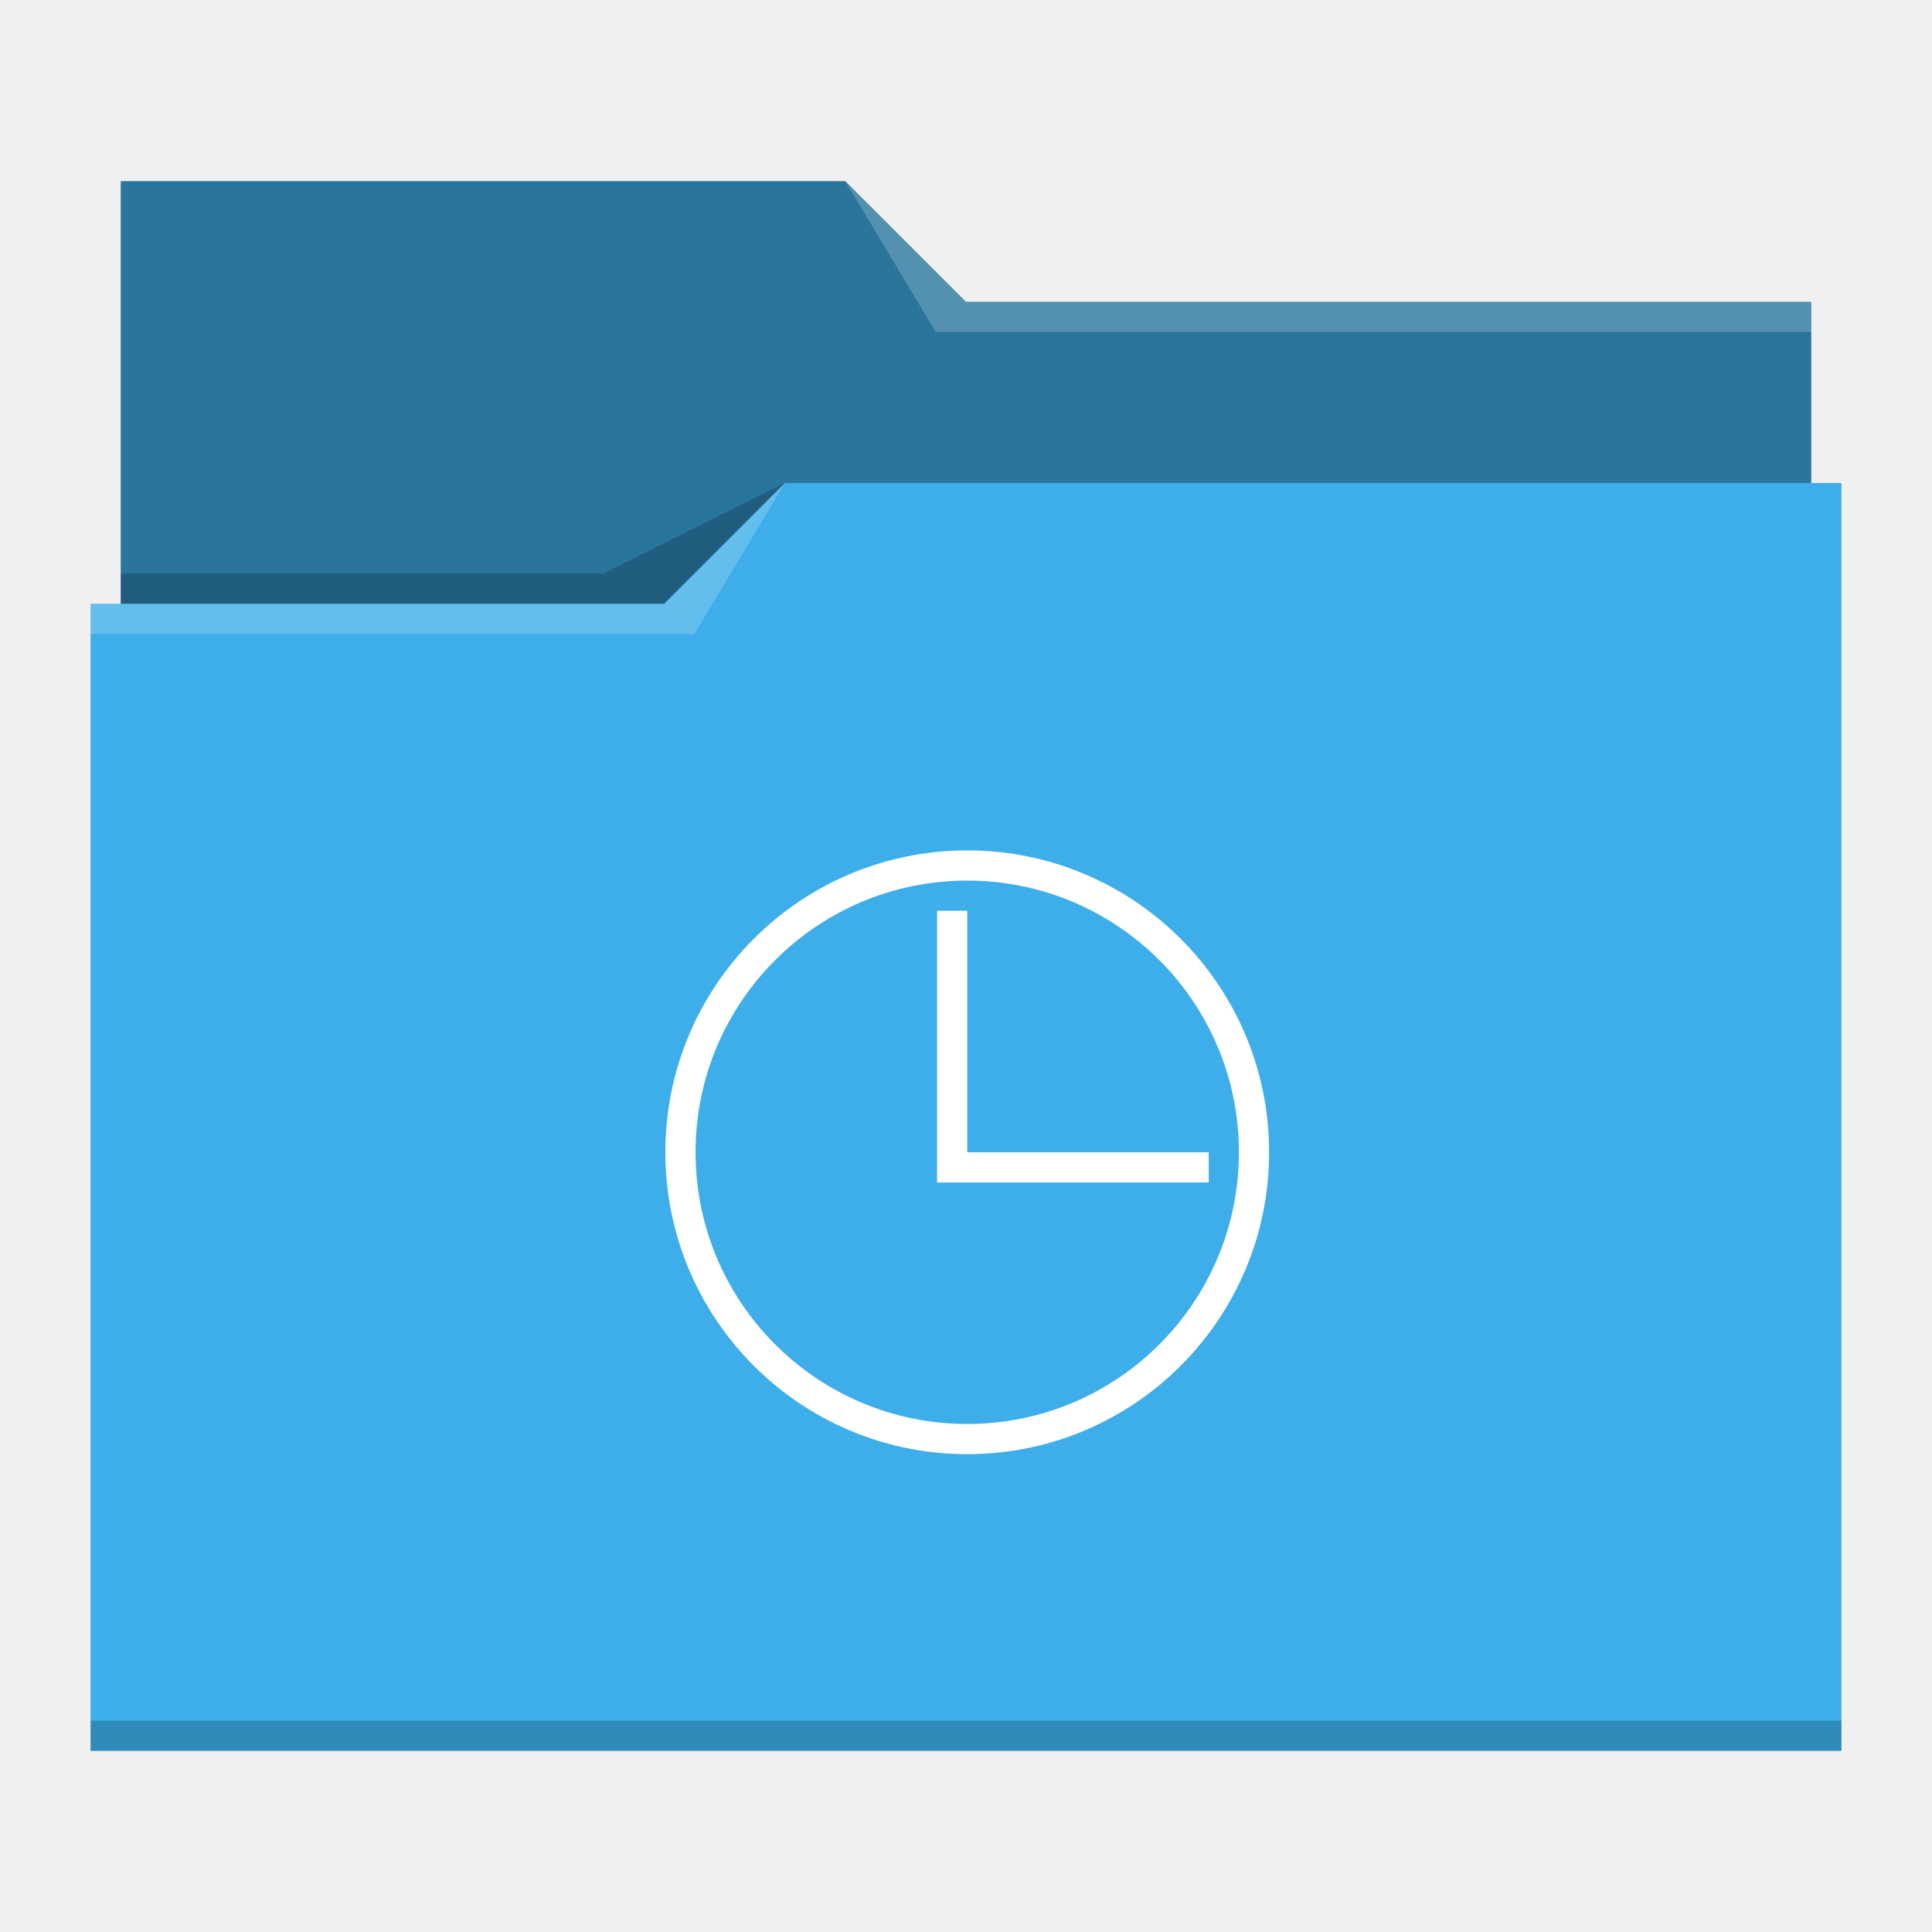
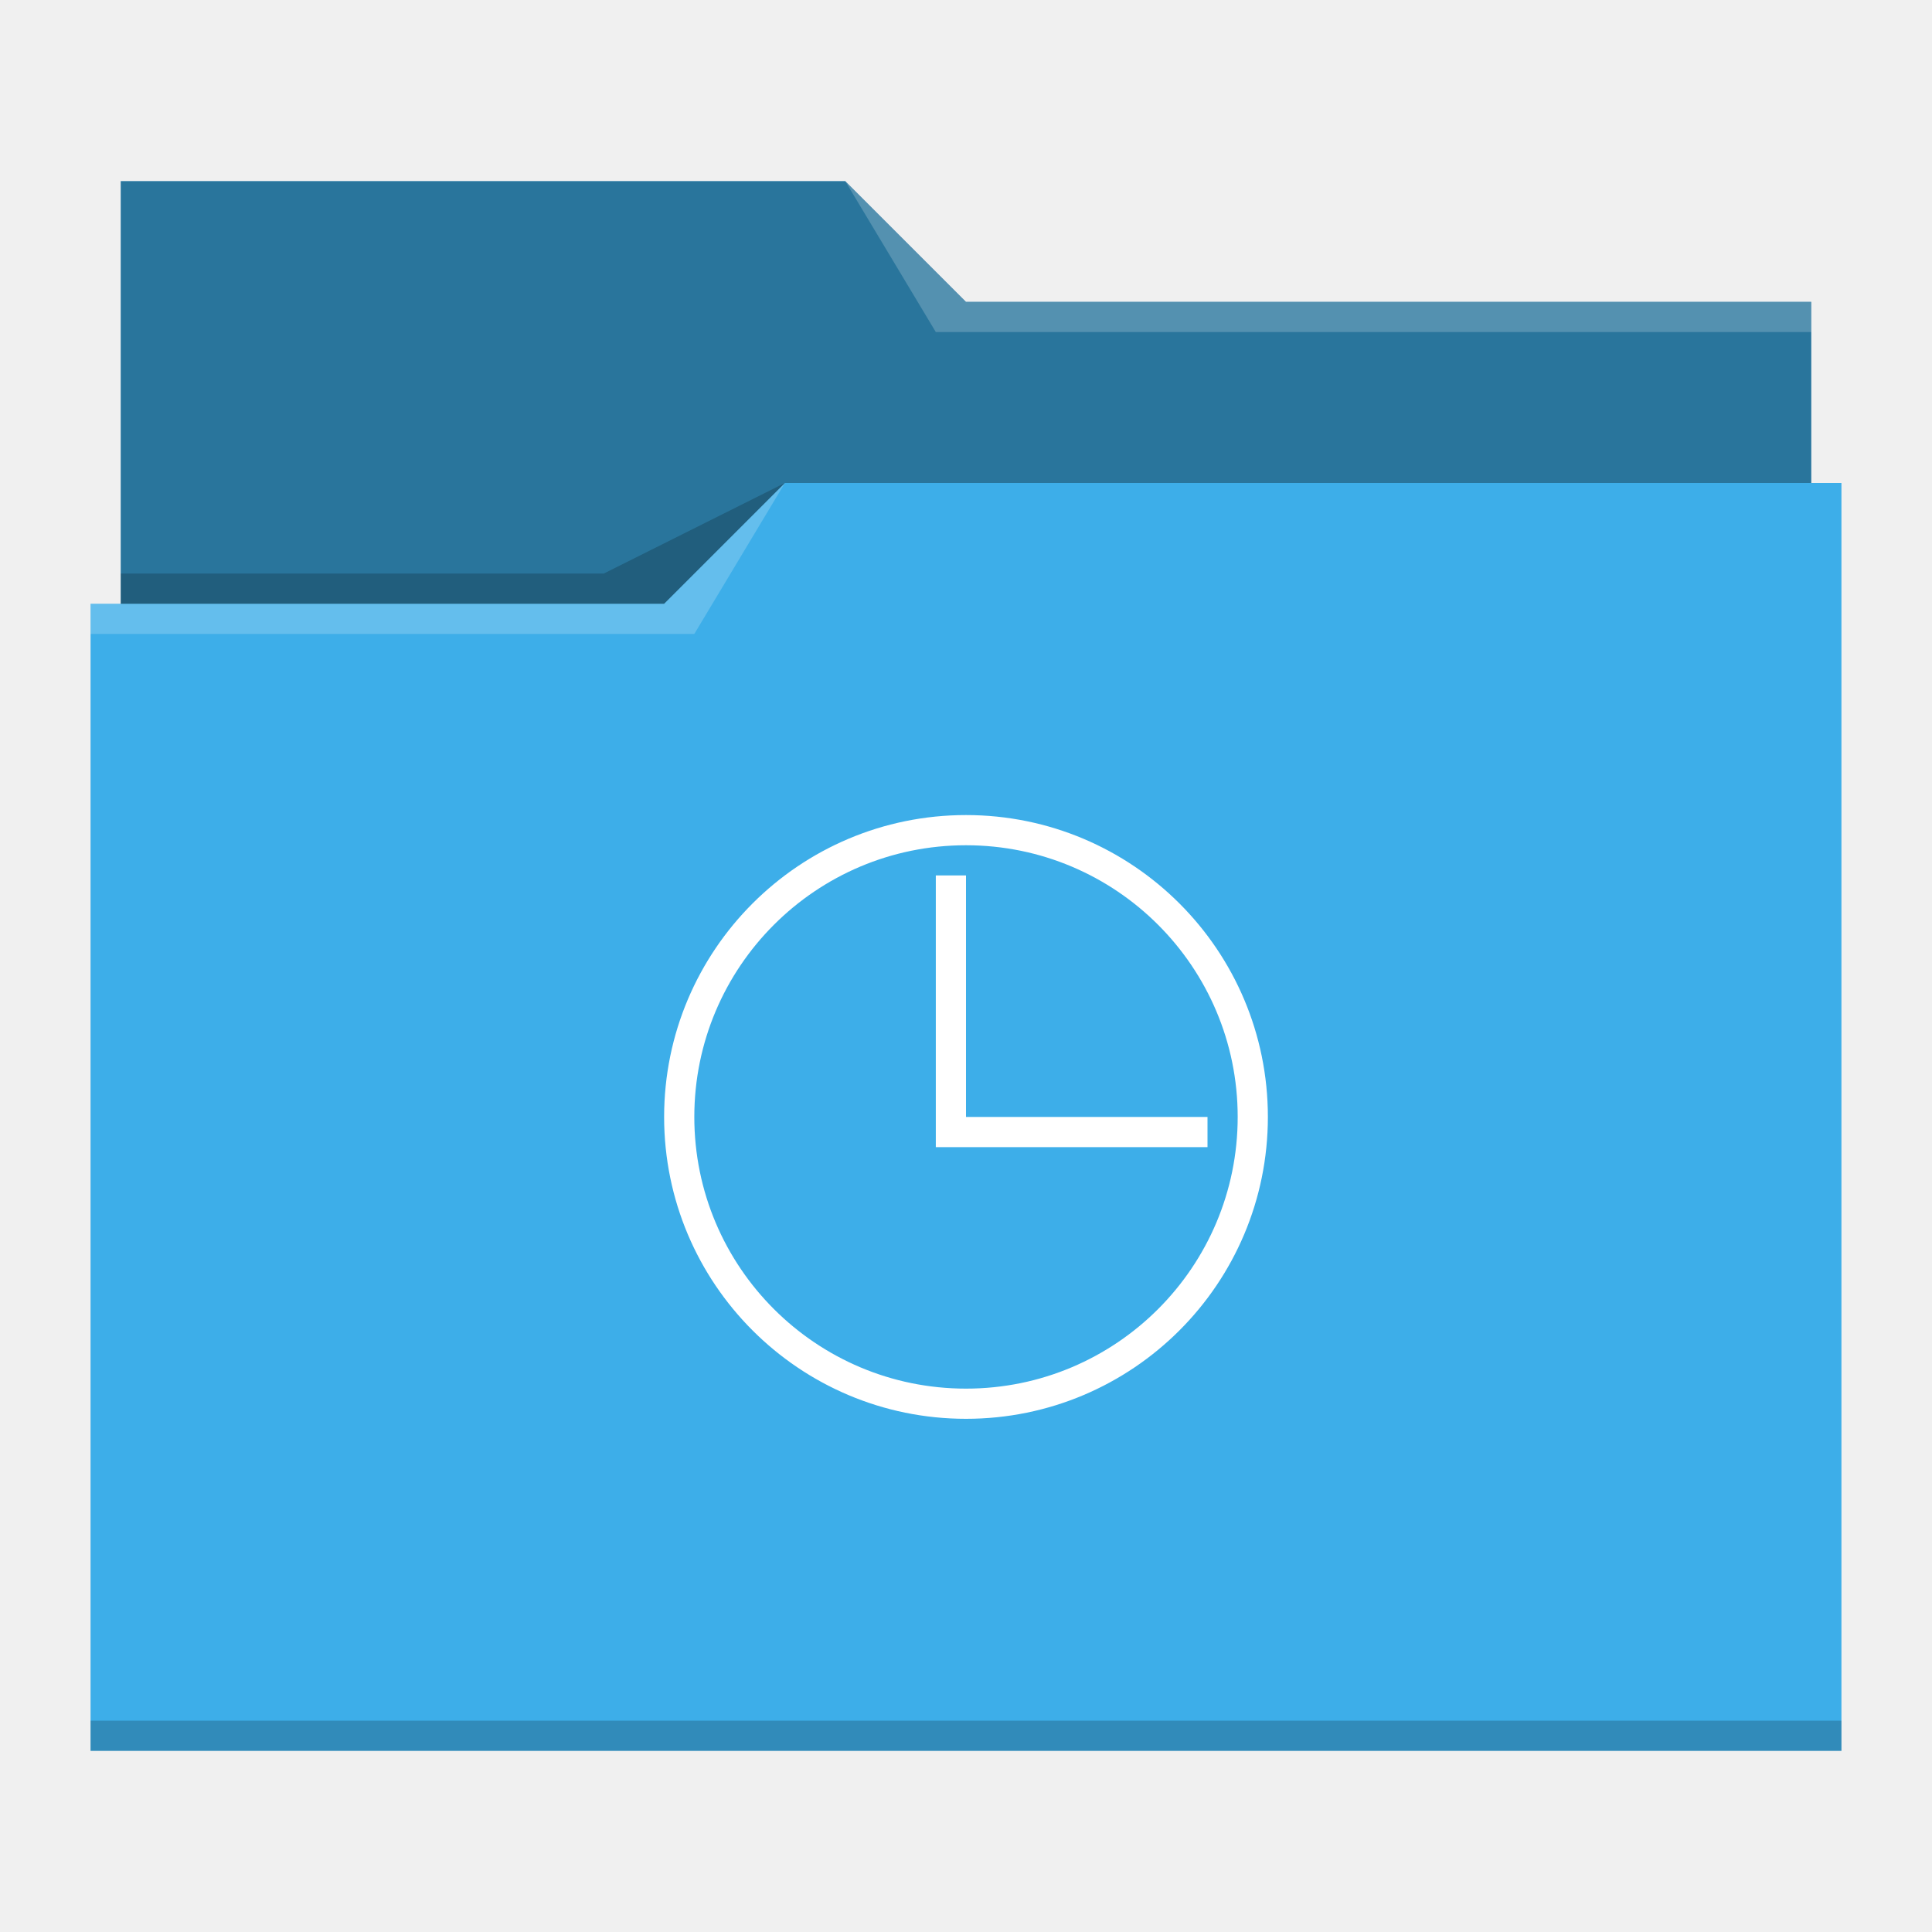
- <svg xmlns="http://www.w3.org/2000/svg" id="svg12" version="1.1" viewBox="0 0 64 64">
+ <svg xmlns="http://www.w3.org/2000/svg" id="svg14" version="1.1" viewBox="0 0 64 64">
  <defs id="defs3051">
    <style id="current-color-scheme" type="text/css">
      .ColorScheme-Text {
        color:#31363b;
      }
      .ColorScheme-Background {
        color:#eff0f1;
      }
      .ColorScheme-Highlight {
        color:#3daee9;
      }
      .ColorScheme-ViewText {
        color:#31363b;
      }
      .ColorScheme-ViewBackground {
        color:#fcfcfc;
      }
      .ColorScheme-ViewHover {
        color:#93cee9;
      }
      .ColorScheme-ViewFocus{
        color:#3daee9;
      }
      .ColorScheme-ButtonText {
        color:#31363b;
      }
      .ColorScheme-ButtonBackground {
        color:#eff0f1;
      }
      .ColorScheme-ButtonHover {
        color:#93cee9;
      }
      .ColorScheme-ButtonFocus{
        color:#3daee9;
      }
      </style>
  </defs>
  <path id="path4" class="ColorScheme-Highlight" d="M 4 6 L 4 11 L 4 20 L 3 20 L 3 21 L 3.002 21 C 3.002 21.004 3 21.008 3 21.012 L 3 57 L 3 58 L 4 58 L 60 58 L 61 58 L 61 57 L 61 21.012 L 61 21 L 61 16 L 60 16 L 60 11.01 C 60 11.007 59.998 11.004 59.998 11 L 60 11 L 60 10 L 32 10 L 28 6 L 4 6 z " style="fill:currentColor;fill-opacity:1;stroke:none" />
  <path id="path6" d="M 4 6 L 4 11 L 4 20 L 22 20 L 26 16 L 60 16 L 60 11.01 C 60 11.007 59.998 11.004 59.998 11 L 60 11 L 60 10 L 32 10 L 28 6 L 4 6 z " style="fill-opacity:0.33;fill-rule:evenodd" />
  <path id="path8" d="M 28 6 L 31 11 L 33 11 L 60 11 L 60 10 L 33 10 L 32 10 L 28 6 z M 26 16 L 22 20 L 3 20 L 3 21 L 23 21 L 26 16 z " style="fill:#ffffff;fill-opacity:0.2;fill-rule:evenodd" />
  <path id="path10" class="ColorScheme-Text" d="M 26 16 L 20 19 L 4 19 L 4 20 L 22 20 L 26 16 z M 3 57 L 3 58 L 4 58 L 60 58 L 61 58 L 61 57 L 60 57 L 4 57 L 3 57 z " style="fill-opacity:0.2;fill-rule:evenodd" />
-   <path id="path12" class="ColorScheme-Background" d="m 32.041,28.171 c -5.523,0 -10,4.477 -10,10 0,5.523 4.477,10 10,10 5.523,0 10,-4.477 10,-10 0,-5.523 -4.477,-10 -10,-10 z m 0,1 c 4.971,0 9,4.029 9,9 0,4.971 -4.029,9 -9,9 -4.971,0 -9,-4.029 -9,-9 0,-4.971 4.029,-9 9,-9 z m -1,1 v 8 1 h 9 v -1 h -8 v -8 z" style="color:#eff0f1;fill:#ffffff;fill-opacity:1;stroke:none" />
+   <path id="path12" class="ColorScheme-Background" d="M 32 27 C 26.477 27 22 31.477 22 37 C 22 42.523 26.477 47 32 47 C 37.523 47 42 42.523 42 37 C 42 31.477 37.523 27 32 27 z M 32 28 C 36.971 28 41 32.029 41 37 C 41 41.971 36.971 46 32 46 C 27.029 46 23 41.971 23 37 C 23 32.029 27.029 28 32 28 z M 31 29 L 31 37 L 31 38 L 40 38 L 40 37 L 32 37 L 32 29 L 31 29 z " style="fill:#ffffff;fill-opacity:1;stroke:none" />
</svg>
